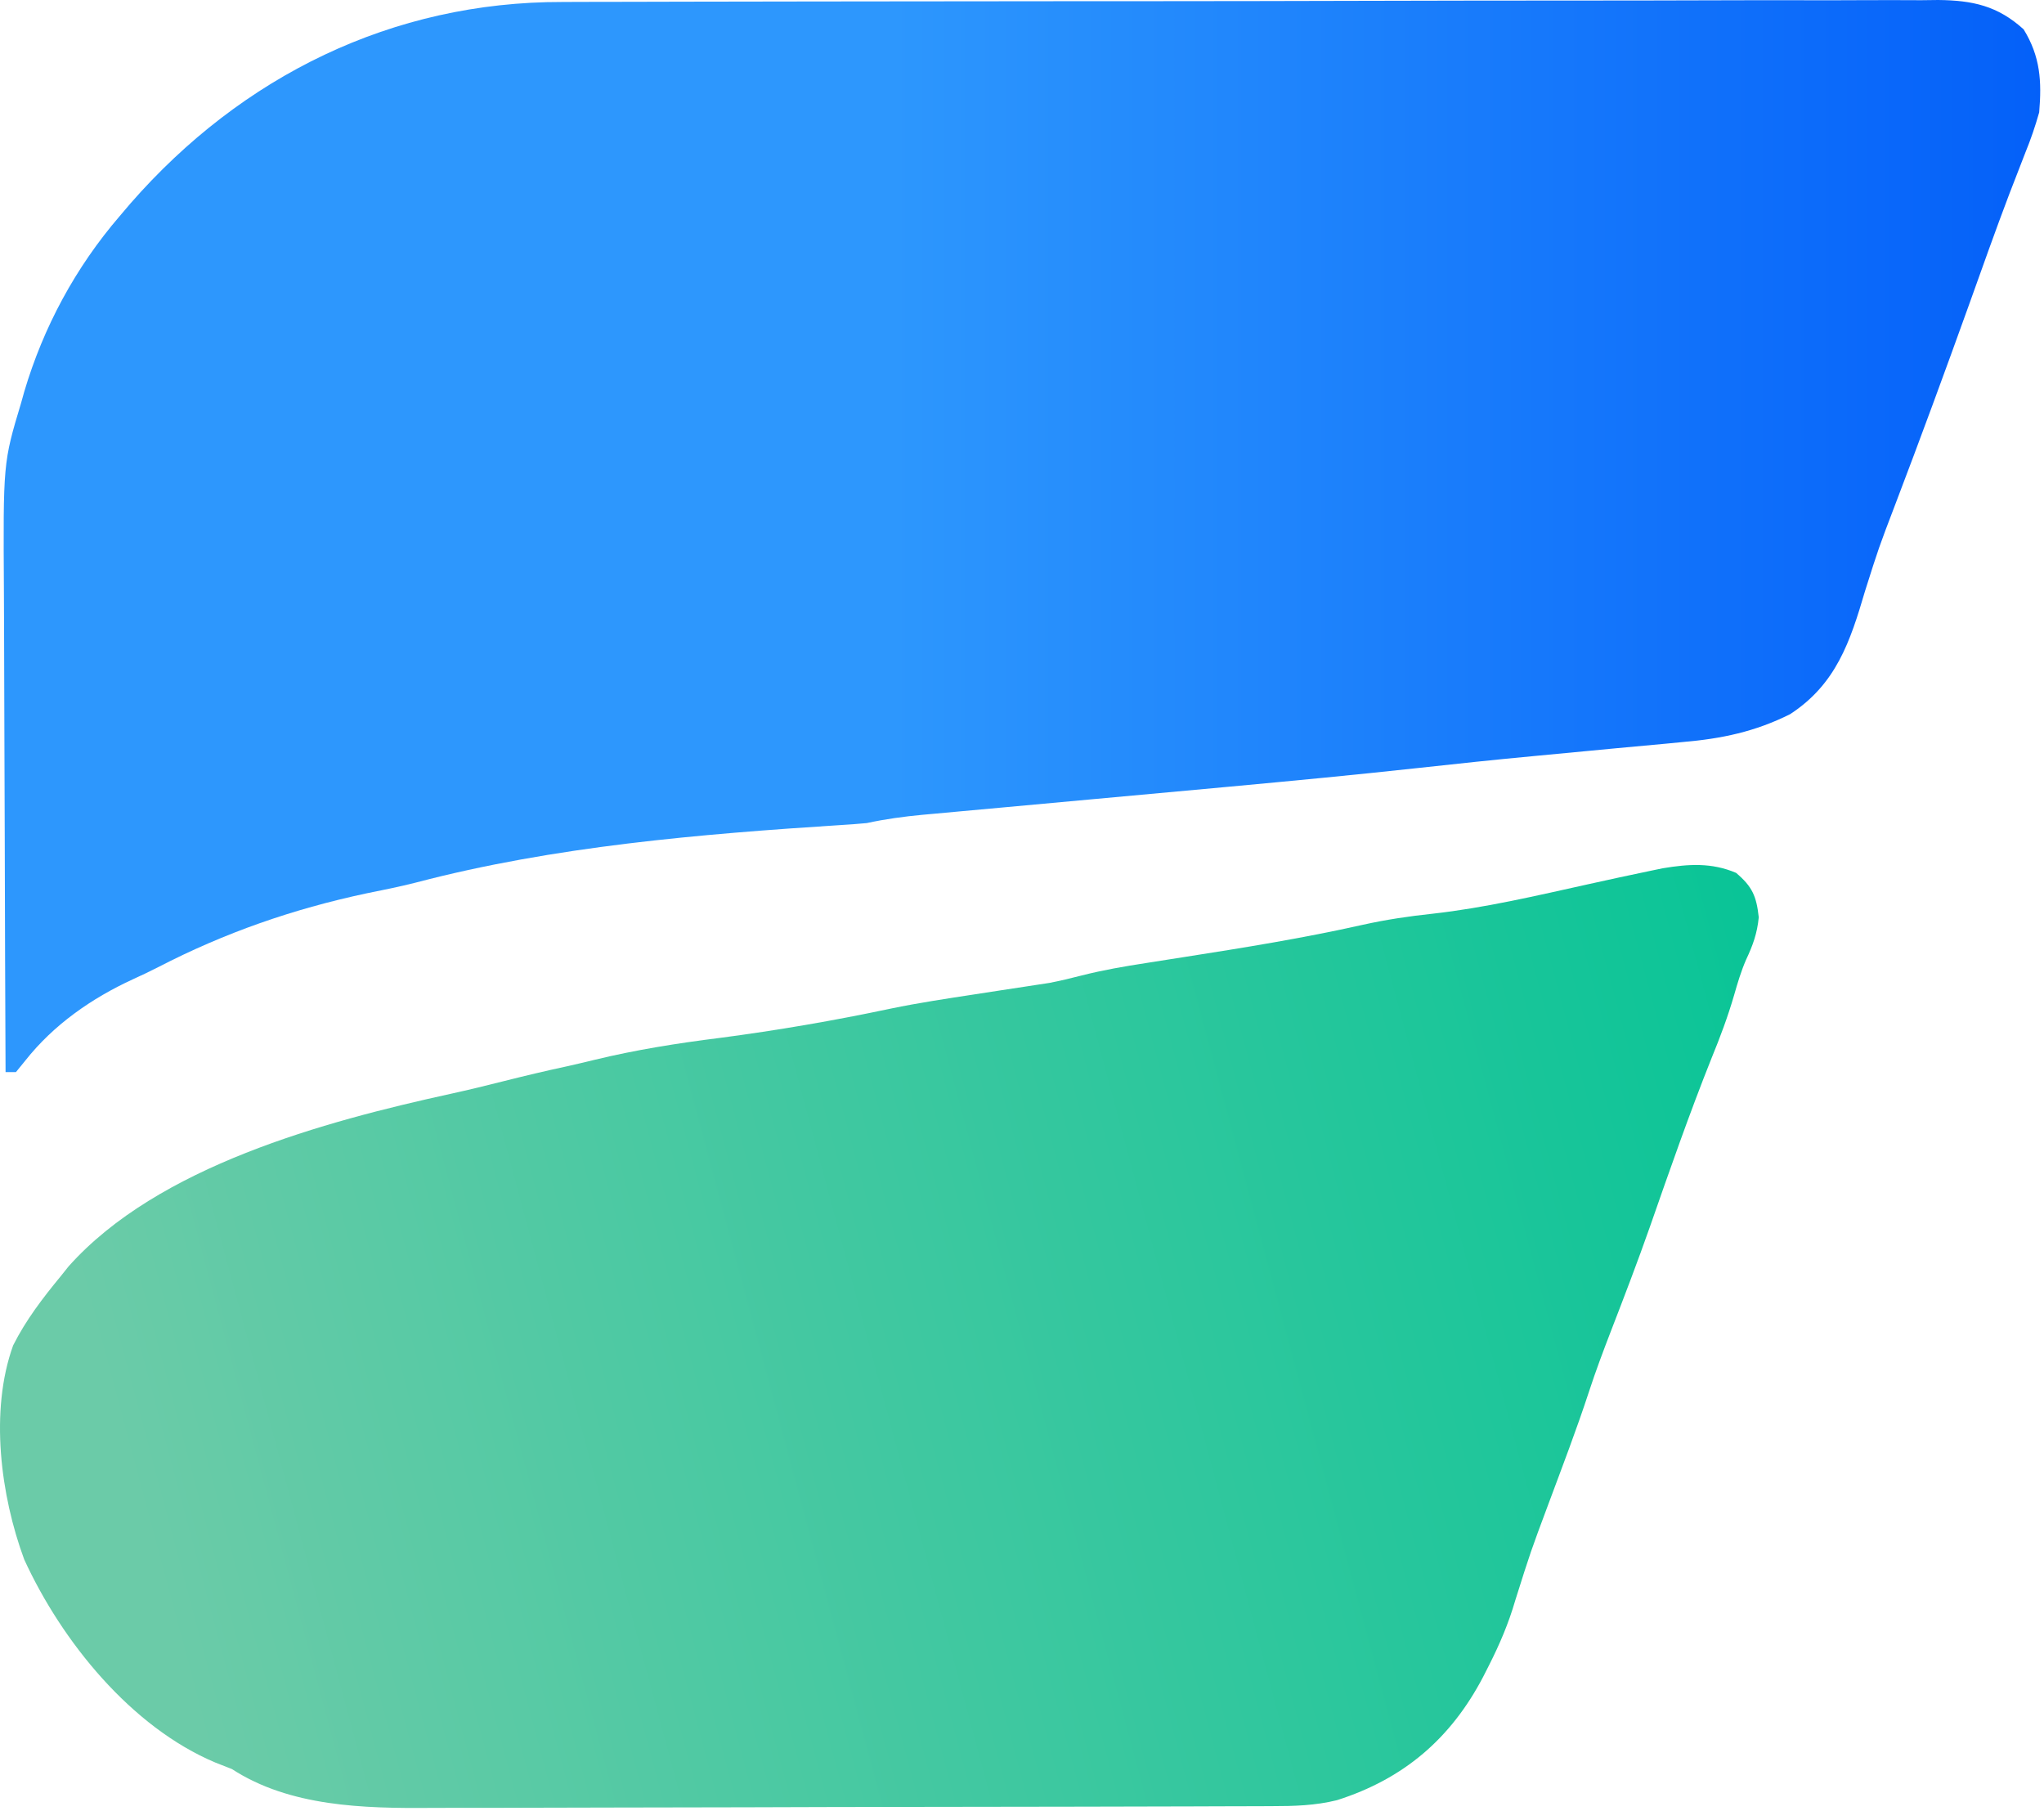
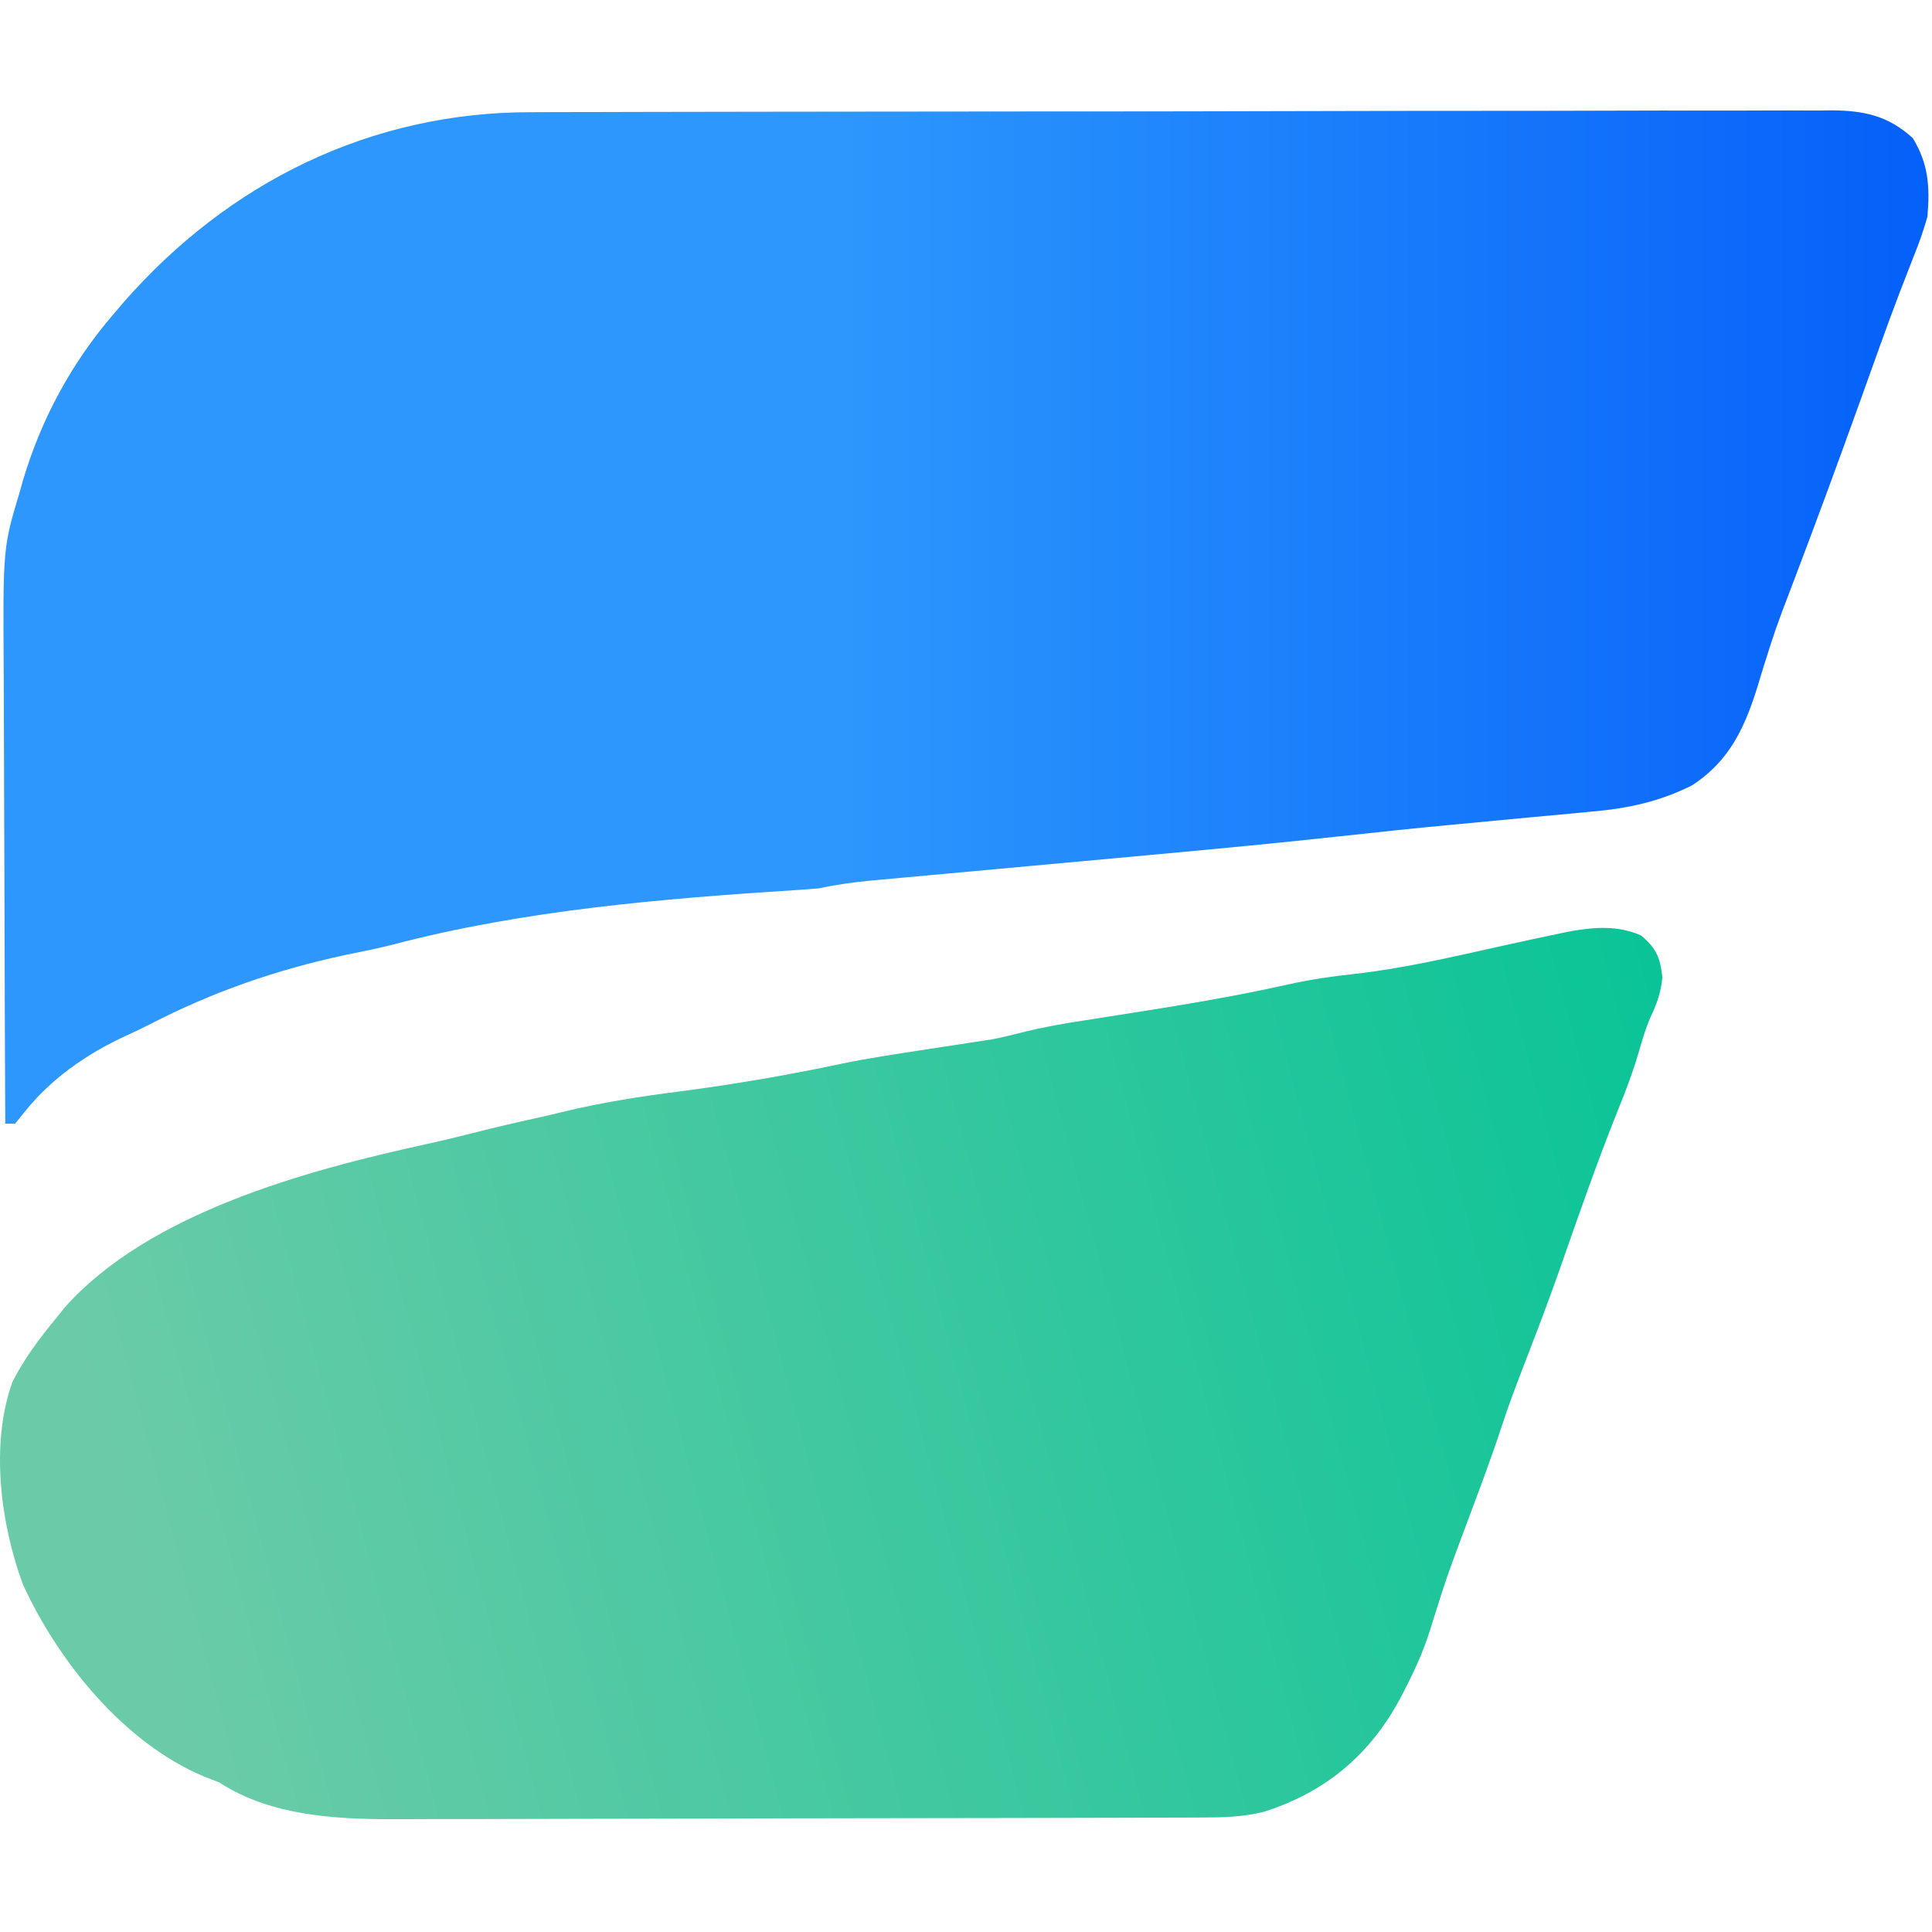
- <svg xmlns="http://www.w3.org/2000/svg" width="394" height="349" viewBox="0 0 394 349" fill="none">
-   <path d="M334.643 168.25C337.782 170.913 338.565 172.738 339.018 176.813C338.711 179.944 337.888 182.198 336.557 185.027C335.596 187.253 334.932 189.481 334.268 191.813C333.057 195.975 331.578 199.923 329.932 203.93C325.654 214.638 321.851 225.54 318.053 236.426C315.67 243.203 313.103 249.908 310.509 256.607C309.029 260.445 307.589 264.28 306.311 268.191C303.915 275.51 301.153 282.706 298.467 289.923C295.042 299.097 295.042 299.097 292.096 308.434C290.802 312.903 289.063 316.981 286.956 321.125C286.431 322.16 286.431 322.16 285.895 323.216C279.659 335.139 270.567 342.909 257.706 347C253.516 348.036 249.449 348.148 245.158 348.147C244.406 348.151 243.654 348.155 242.879 348.158C240.364 348.169 237.849 348.173 235.334 348.177C233.528 348.183 231.722 348.19 229.917 348.197C223.987 348.218 218.057 348.228 212.128 348.238C210.081 348.242 208.034 348.246 205.987 348.251C196.363 348.27 186.739 348.284 177.115 348.292C166.037 348.302 154.96 348.328 143.883 348.369C135.303 348.399 126.722 348.414 118.142 348.417C113.027 348.419 107.912 348.428 102.797 348.453C97.974 348.477 93.151 348.481 88.328 348.471C86.571 348.47 84.814 348.476 83.057 348.49C70.116 348.587 55.892 348.265 44.706 341C43.654 340.587 42.602 340.175 41.518 339.75C25.282 332.917 11.906 316.386 4.667 300.598C0.12 288.306 -2.033 271.978 2.534 259.332C4.993 254.438 8.235 250.215 11.706 246C12.206 245.374 12.706 244.747 13.221 244.102C30.45 224.787 62.626 216.157 86.897 210.836C90.353 210.078 93.778 209.248 97.206 208.375C101.188 207.37 105.175 206.423 109.19 205.56C110.965 205.165 112.735 204.747 114.501 204.314C122.55 202.359 130.555 201.093 138.768 200.063C149.869 198.605 160.777 196.731 171.725 194.41C177.09 193.3 182.508 192.49 187.922 191.661C189.585 191.406 191.248 191.15 192.911 190.893C194.559 190.638 196.209 190.387 197.858 190.14C198.628 190.022 199.397 189.903 200.19 189.781C200.868 189.679 201.546 189.576 202.244 189.471C204.337 189.07 206.41 188.564 208.475 188.037C212.593 186.99 216.716 186.275 220.913 185.633C222.476 185.387 224.039 185.14 225.602 184.894C226.405 184.768 227.209 184.642 228.038 184.513C239.663 182.694 251.239 180.838 262.723 178.254C267.19 177.265 271.595 176.609 276.143 176.125C286.296 174.991 296.202 172.641 306.167 170.438C310.193 169.548 314.219 168.666 318.257 167.832C319.006 167.677 319.755 167.522 320.527 167.363C325.514 166.533 329.95 166.253 334.643 168.25Z" fill="url(#paint0_linear_0_1)" />
-   <path d="M108.44 0.381C110.2 0.373 110.2 0.373 111.996 0.365C115.212 0.352 118.428 0.349 121.644 0.349C125.128 0.348 128.612 0.335 132.096 0.323C139.69 0.3 147.285 0.292 154.879 0.287C159.626 0.284 164.372 0.277 169.119 0.27C182.278 0.251 195.437 0.234 208.596 0.231C209.855 0.231 209.855 0.231 211.14 0.231C212.842 0.23 214.544 0.23 216.247 0.23C217.091 0.23 217.936 0.229 218.807 0.229C220.075 0.229 220.075 0.229 221.37 0.229C235.099 0.225 248.827 0.198 262.556 0.161C276.672 0.123 290.789 0.103 304.906 0.103C312.823 0.102 320.741 0.094 328.659 0.065C335.393 0.04 342.128 0.033 348.863 0.048C352.297 0.055 355.731 0.055 359.165 0.032C362.891 0.011 366.615 0.022 370.341 0.04C371.421 0.027 372.502 0.014 373.615 0C380.24 0.074 385.059 1.11 390.073 5.655C393.307 10.909 393.575 15.666 393.073 21.655C392.291 24.401 391.46 26.847 390.386 29.467C389.745 31.115 389.107 32.763 388.471 34.413C388.101 35.365 387.731 36.318 387.349 37.3C384.632 44.442 382.091 51.65 379.511 58.842C374.883 71.728 370.158 84.572 365.28 97.366C362.155 105.553 362.155 105.553 359.511 113.905C356.629 123.726 353.924 131.873 345.073 137.655C338.319 141.042 331.836 142.398 324.362 143.034C323.355 143.132 322.348 143.23 321.31 143.331C318.107 143.641 314.903 143.93 311.698 144.217C309.62 144.413 307.542 144.61 305.464 144.809C302.285 145.113 299.106 145.415 295.926 145.712C288.358 146.42 280.804 147.217 273.249 148.049C261.078 149.379 248.894 150.539 236.702 151.663C235.766 151.749 234.831 151.835 233.867 151.924C226.129 152.637 218.39 153.345 210.651 154.052C204.815 154.586 198.98 155.121 193.145 155.659C190.441 155.908 187.737 156.153 185.033 156.399C183.386 156.55 181.738 156.702 180.091 156.854C179.349 156.921 178.606 156.987 177.842 157.056C174.194 157.396 170.653 157.88 167.073 158.655C165.497 158.804 163.919 158.922 162.339 159.014C134.891 160.784 106.834 163.115 80.173 170.12C76.993 170.93 73.789 171.567 70.573 172.217C56.43 175.238 43.345 179.782 30.499 186.42C28.89 187.239 27.261 188.021 25.616 188.764C17.665 192.42 10.334 197.524 4.878 204.436C4.282 205.168 3.687 205.9 3.073 206.655C2.413 206.655 1.753 206.655 1.073 206.655C1.003 191.902 0.95 177.15 0.918 162.398C0.902 155.546 0.881 148.695 0.847 141.844C0.813 135.224 0.796 128.604 0.788 121.984C0.783 119.467 0.772 116.95 0.756 114.432C0.599 89.204 0.599 89.204 4.073 77.655C4.27 76.948 4.468 76.241 4.671 75.512C8.381 62.998 14.579 51.532 23.073 41.655C24.108 40.438 24.108 40.438 25.163 39.198C46.608 14.662 75.644 0.307 108.44 0.381Z" fill="url(#paint1_linear_0_1)" />
+ <svg xmlns="http://www.w3.org/2000/svg" width="256" height="256" viewBox="0 0 394 394" fill="none" role="img" aria-labelledby="cardpilotLogoTitle">
+   <g transform="translate(0 22.5)">
+     <path d="M334.643 168.25C337.782 170.913 338.565 172.738 339.018 176.813C338.711 179.944 337.888 182.198 336.557 185.027C335.596 187.253 334.932 189.481 334.268 191.813C333.057 195.975 331.578 199.923 329.932 203.93C325.654 214.638 321.851 225.54 318.053 236.426C315.67 243.203 313.103 249.908 310.509 256.607C309.029 260.445 307.589 264.28 306.311 268.191C303.915 275.51 301.153 282.706 298.467 289.923C295.042 299.097 295.042 299.097 292.096 308.434C290.802 312.903 289.063 316.981 286.956 321.125C286.431 322.16 286.431 322.16 285.895 323.216C279.659 335.139 270.567 342.909 257.706 347C253.516 348.036 249.449 348.148 245.158 348.147C244.406 348.151 243.654 348.155 242.879 348.158C240.364 348.169 237.849 348.173 235.334 348.177C233.528 348.183 231.722 348.19 229.917 348.197C223.987 348.218 218.057 348.228 212.128 348.238C210.081 348.242 208.034 348.246 205.987 348.251C196.363 348.27 186.739 348.284 177.115 348.292C166.037 348.302 154.96 348.328 143.883 348.369C135.303 348.399 126.722 348.414 118.142 348.417C113.027 348.419 107.912 348.428 102.797 348.453C97.974 348.477 93.151 348.481 88.328 348.471C86.571 348.47 84.814 348.476 83.057 348.49C70.116 348.587 55.892 348.265 44.706 341C43.654 340.587 42.602 340.175 41.518 339.75C25.282 332.917 11.906 316.386 4.667 300.598C0.12 288.306 -2.033 271.978 2.534 259.332C4.993 254.438 8.235 250.215 11.706 246C12.206 245.374 12.706 244.747 13.221 244.102C30.45 224.787 62.626 216.157 86.897 210.836C90.353 210.078 93.778 209.248 97.206 208.375C101.188 207.37 105.175 206.423 109.19 205.56C110.965 205.165 112.735 204.747 114.501 204.314C122.55 202.359 130.555 201.093 138.768 200.063C149.869 198.605 160.777 196.731 171.725 194.41C177.09 193.3 182.508 192.49 187.922 191.661C189.585 191.406 191.248 191.15 192.911 190.893C194.559 190.638 196.209 190.387 197.858 190.14C198.628 190.022 199.397 189.903 200.19 189.781C200.868 189.679 201.546 189.576 202.244 189.471C204.337 189.07 206.41 188.564 208.475 188.037C212.593 186.99 216.716 186.275 220.913 185.633C222.476 185.387 224.039 185.14 225.602 184.894C226.405 184.768 227.209 184.642 228.038 184.513C239.663 182.694 251.239 180.838 262.723 178.254C267.19 177.265 271.595 176.609 276.143 176.125C286.296 174.991 296.202 172.641 306.167 170.438C310.193 169.548 314.219 168.666 318.257 167.832C319.006 167.677 319.755 167.522 320.527 167.363C325.514 166.533 329.95 166.253 334.643 168.25Z" fill="url(#paint0_linear_0_1)" />
+     <path d="M108.44 0.381C110.2 0.373 110.2 0.373 111.996 0.365C115.212 0.352 118.428 0.349 121.644 0.349C125.128 0.348 128.612 0.335 132.096 0.323C139.69 0.3 147.285 0.292 154.879 0.287C159.626 0.284 164.372 0.277 169.119 0.27C182.278 0.251 195.437 0.234 208.596 0.231C209.855 0.231 209.855 0.231 211.14 0.231C212.842 0.23 214.544 0.23 216.247 0.23C217.091 0.23 217.936 0.229 218.807 0.229C220.075 0.229 220.075 0.229 221.37 0.229C235.099 0.225 248.827 0.198 262.556 0.161C276.672 0.123 290.789 0.103 304.906 0.103C312.823 0.102 320.741 0.094 328.659 0.065C335.393 0.04 342.128 0.033 348.863 0.048C352.297 0.055 355.731 0.055 359.165 0.032C362.891 0.011 366.615 0.022 370.341 0.04C371.421 0.027 372.502 0.014 373.615 0C380.24 0.074 385.059 1.11 390.073 5.655C393.307 10.909 393.575 15.666 393.073 21.655C392.291 24.401 391.46 26.847 390.386 29.467C389.745 31.115 389.107 32.763 388.471 34.413C388.101 35.365 387.731 36.318 387.349 37.3C384.632 44.442 382.091 51.65 379.511 58.842C374.883 71.728 370.158 84.572 365.28 97.366C362.155 105.553 362.155 105.553 359.511 113.905C356.629 123.726 353.924 131.873 345.073 137.655C338.319 141.042 331.836 142.398 324.362 143.034C323.355 143.132 322.348 143.23 321.31 143.331C318.107 143.641 314.903 143.93 311.698 144.217C309.62 144.413 307.542 144.61 305.464 144.809C302.285 145.113 299.106 145.415 295.926 145.712C288.358 146.42 280.804 147.217 273.249 148.049C261.078 149.379 248.894 150.539 236.702 151.663C235.766 151.749 234.831 151.835 233.867 151.924C226.129 152.637 218.39 153.345 210.651 154.052C204.815 154.586 198.98 155.121 193.145 155.659C190.441 155.908 187.737 156.153 185.033 156.399C183.386 156.55 181.738 156.702 180.091 156.854C179.349 156.921 178.606 156.987 177.842 157.056C174.194 157.396 170.653 157.88 167.073 158.655C165.497 158.804 163.919 158.922 162.339 159.014C134.891 160.784 106.834 163.115 80.173 170.12C76.993 170.93 73.789 171.567 70.573 172.217C56.43 175.238 43.345 179.782 30.499 186.42C28.89 187.239 27.261 188.021 25.616 188.764C17.665 192.42 10.334 197.524 4.878 204.436C4.282 205.168 3.687 205.9 3.073 206.655C2.413 206.655 1.753 206.655 1.073 206.655C1.003 191.902 0.95 177.15 0.918 162.398C0.902 155.546 0.881 148.695 0.847 141.844C0.813 135.224 0.796 128.604 0.788 121.984C0.783 119.467 0.772 116.95 0.756 114.432C0.599 89.204 0.599 89.204 4.073 77.655C4.27 76.948 4.468 76.241 4.671 75.512C8.381 62.998 14.579 51.532 23.073 41.655C24.108 40.438 24.108 40.438 25.163 39.198C46.608 14.662 75.644 0.307 108.44 0.381Z" fill="url(#paint1_linear_0_1)" />
+   </g>
  <defs>
    <linearGradient id="paint0_linear_0_1" x1="25.206" y1="285.5" x2="359.706" y2="195.871" gradientUnits="userSpaceOnUse">
      <stop stop-color="#6BCBA8" />
      <stop offset="1" stop-color="#05C496" />
    </linearGradient>
    <linearGradient id="paint1_linear_0_1" x1="171.736" y1="135.327" x2="398.458" y2="135.327" gradientUnits="userSpaceOnUse">
      <stop stop-color="#2D97FD" />
      <stop offset="1" stop-color="#035FF9" />
    </linearGradient>
  </defs>
</svg>
